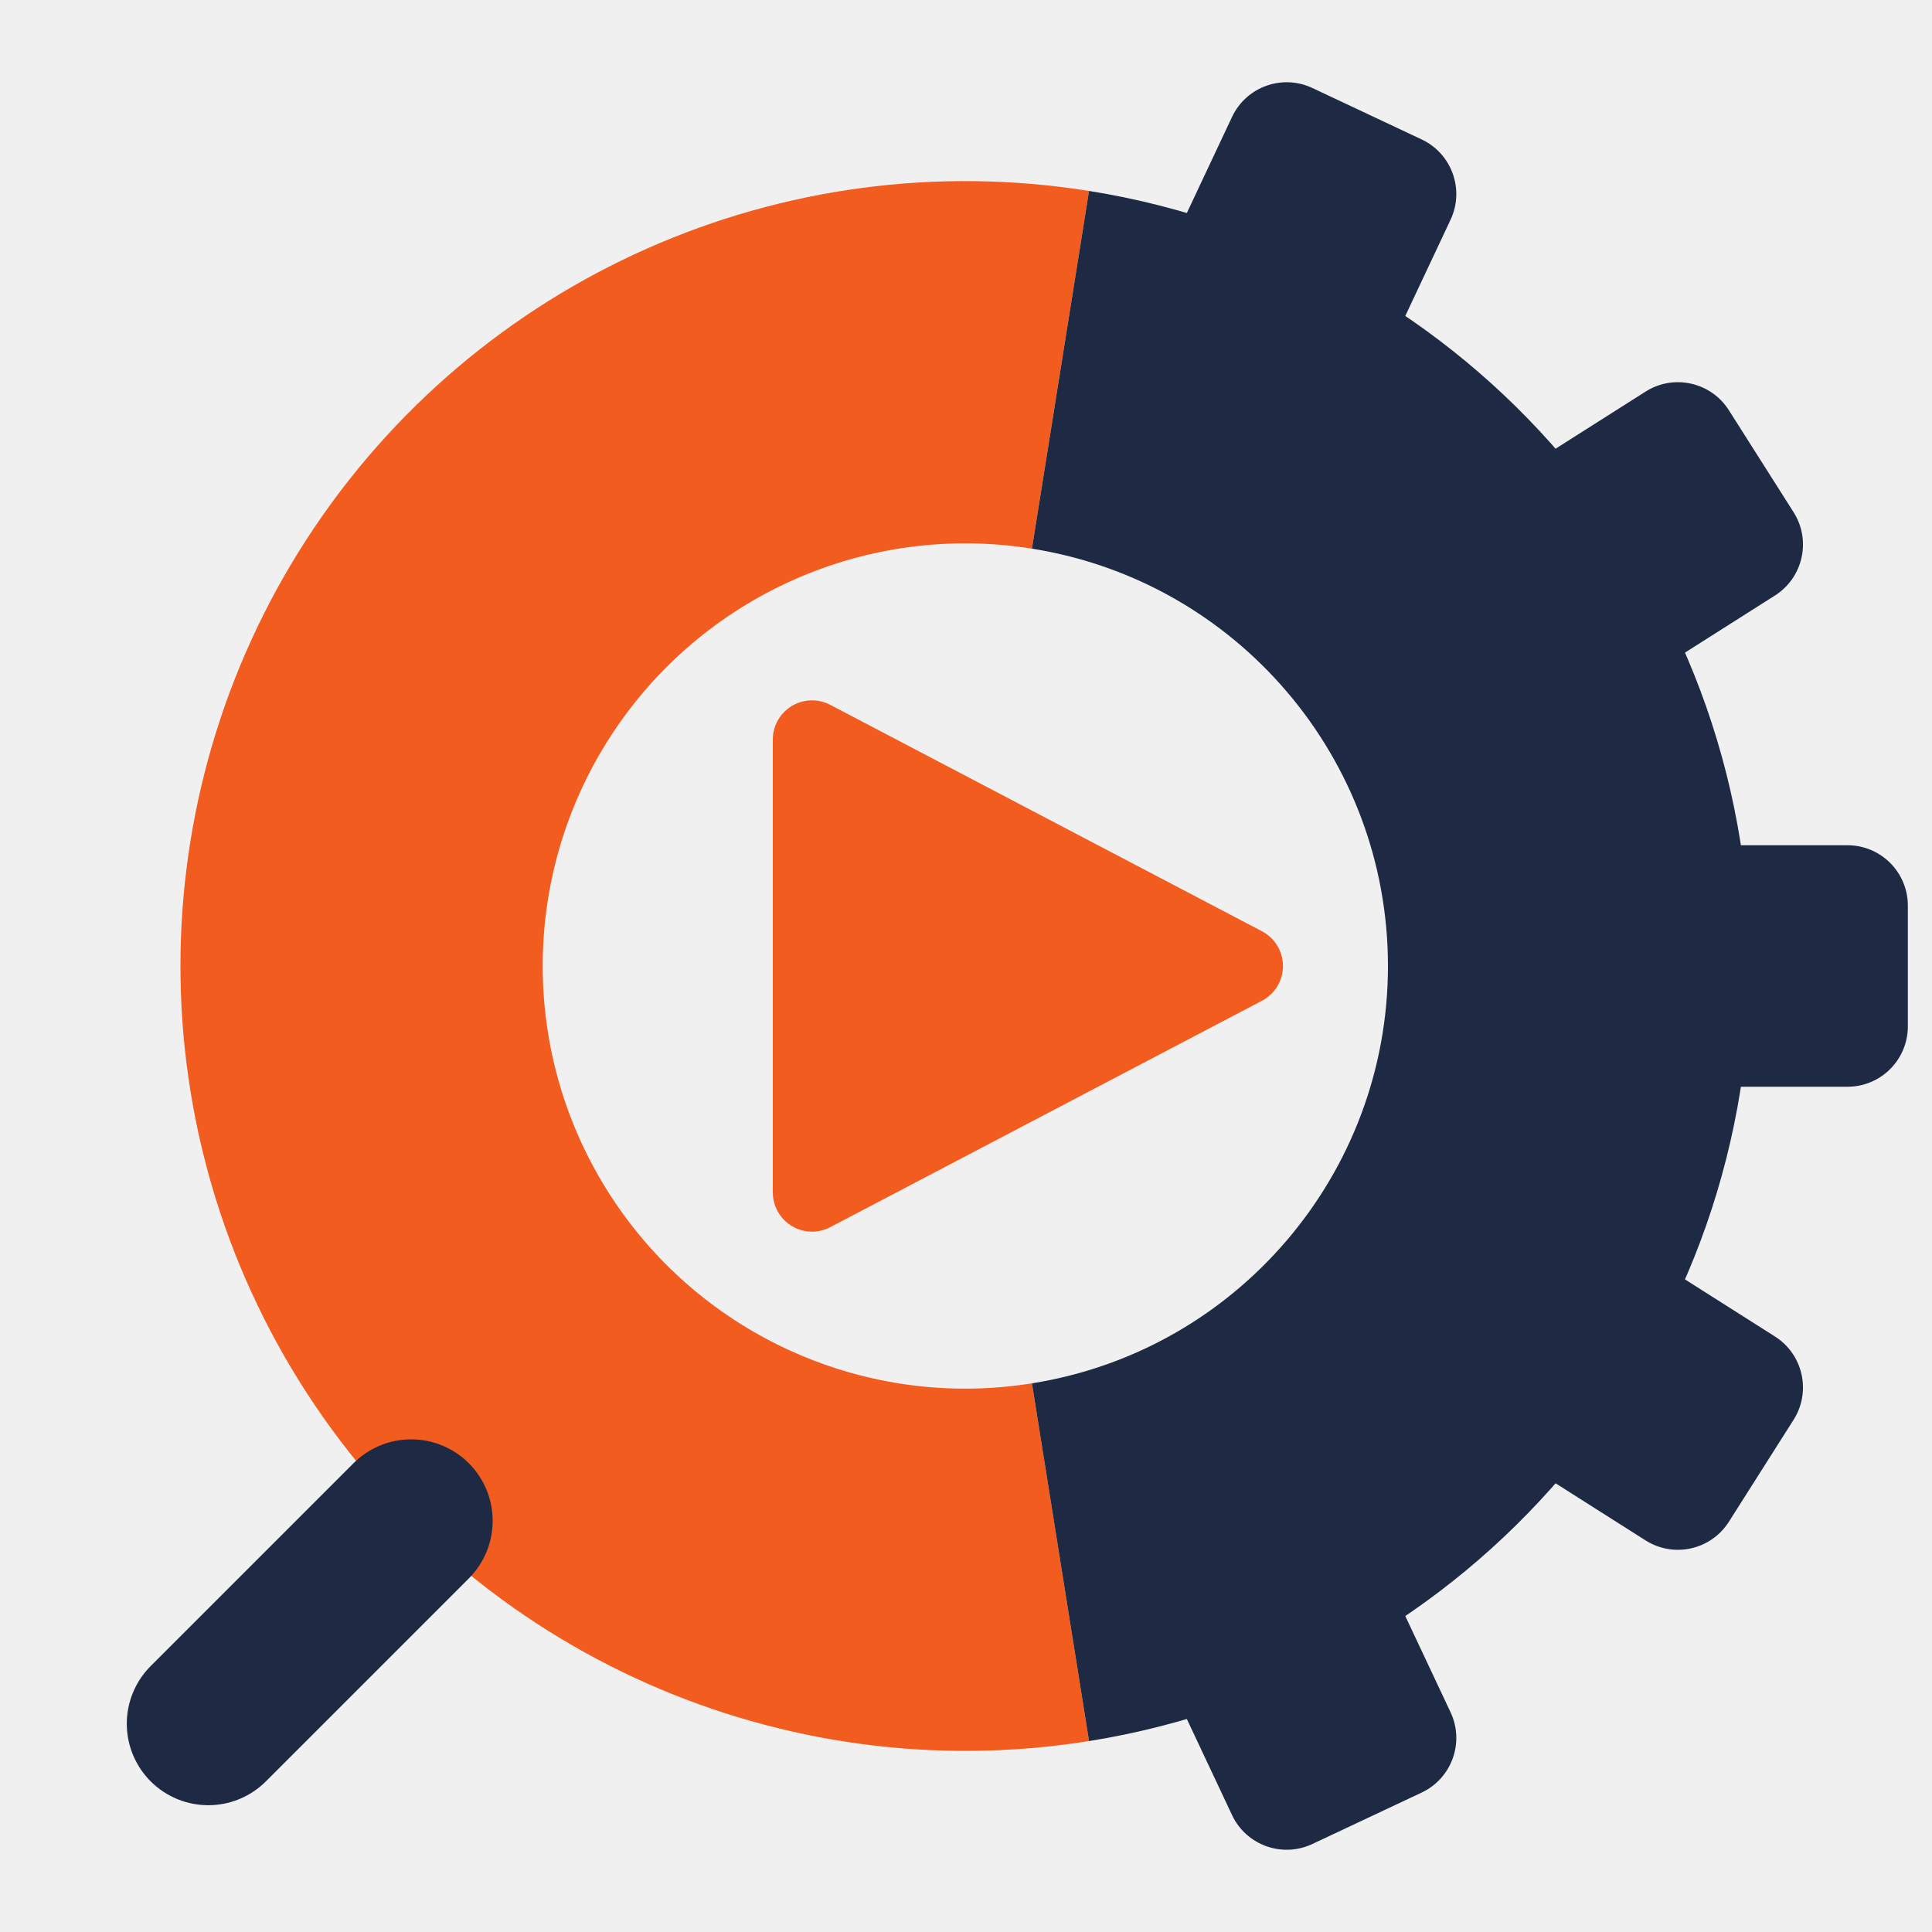
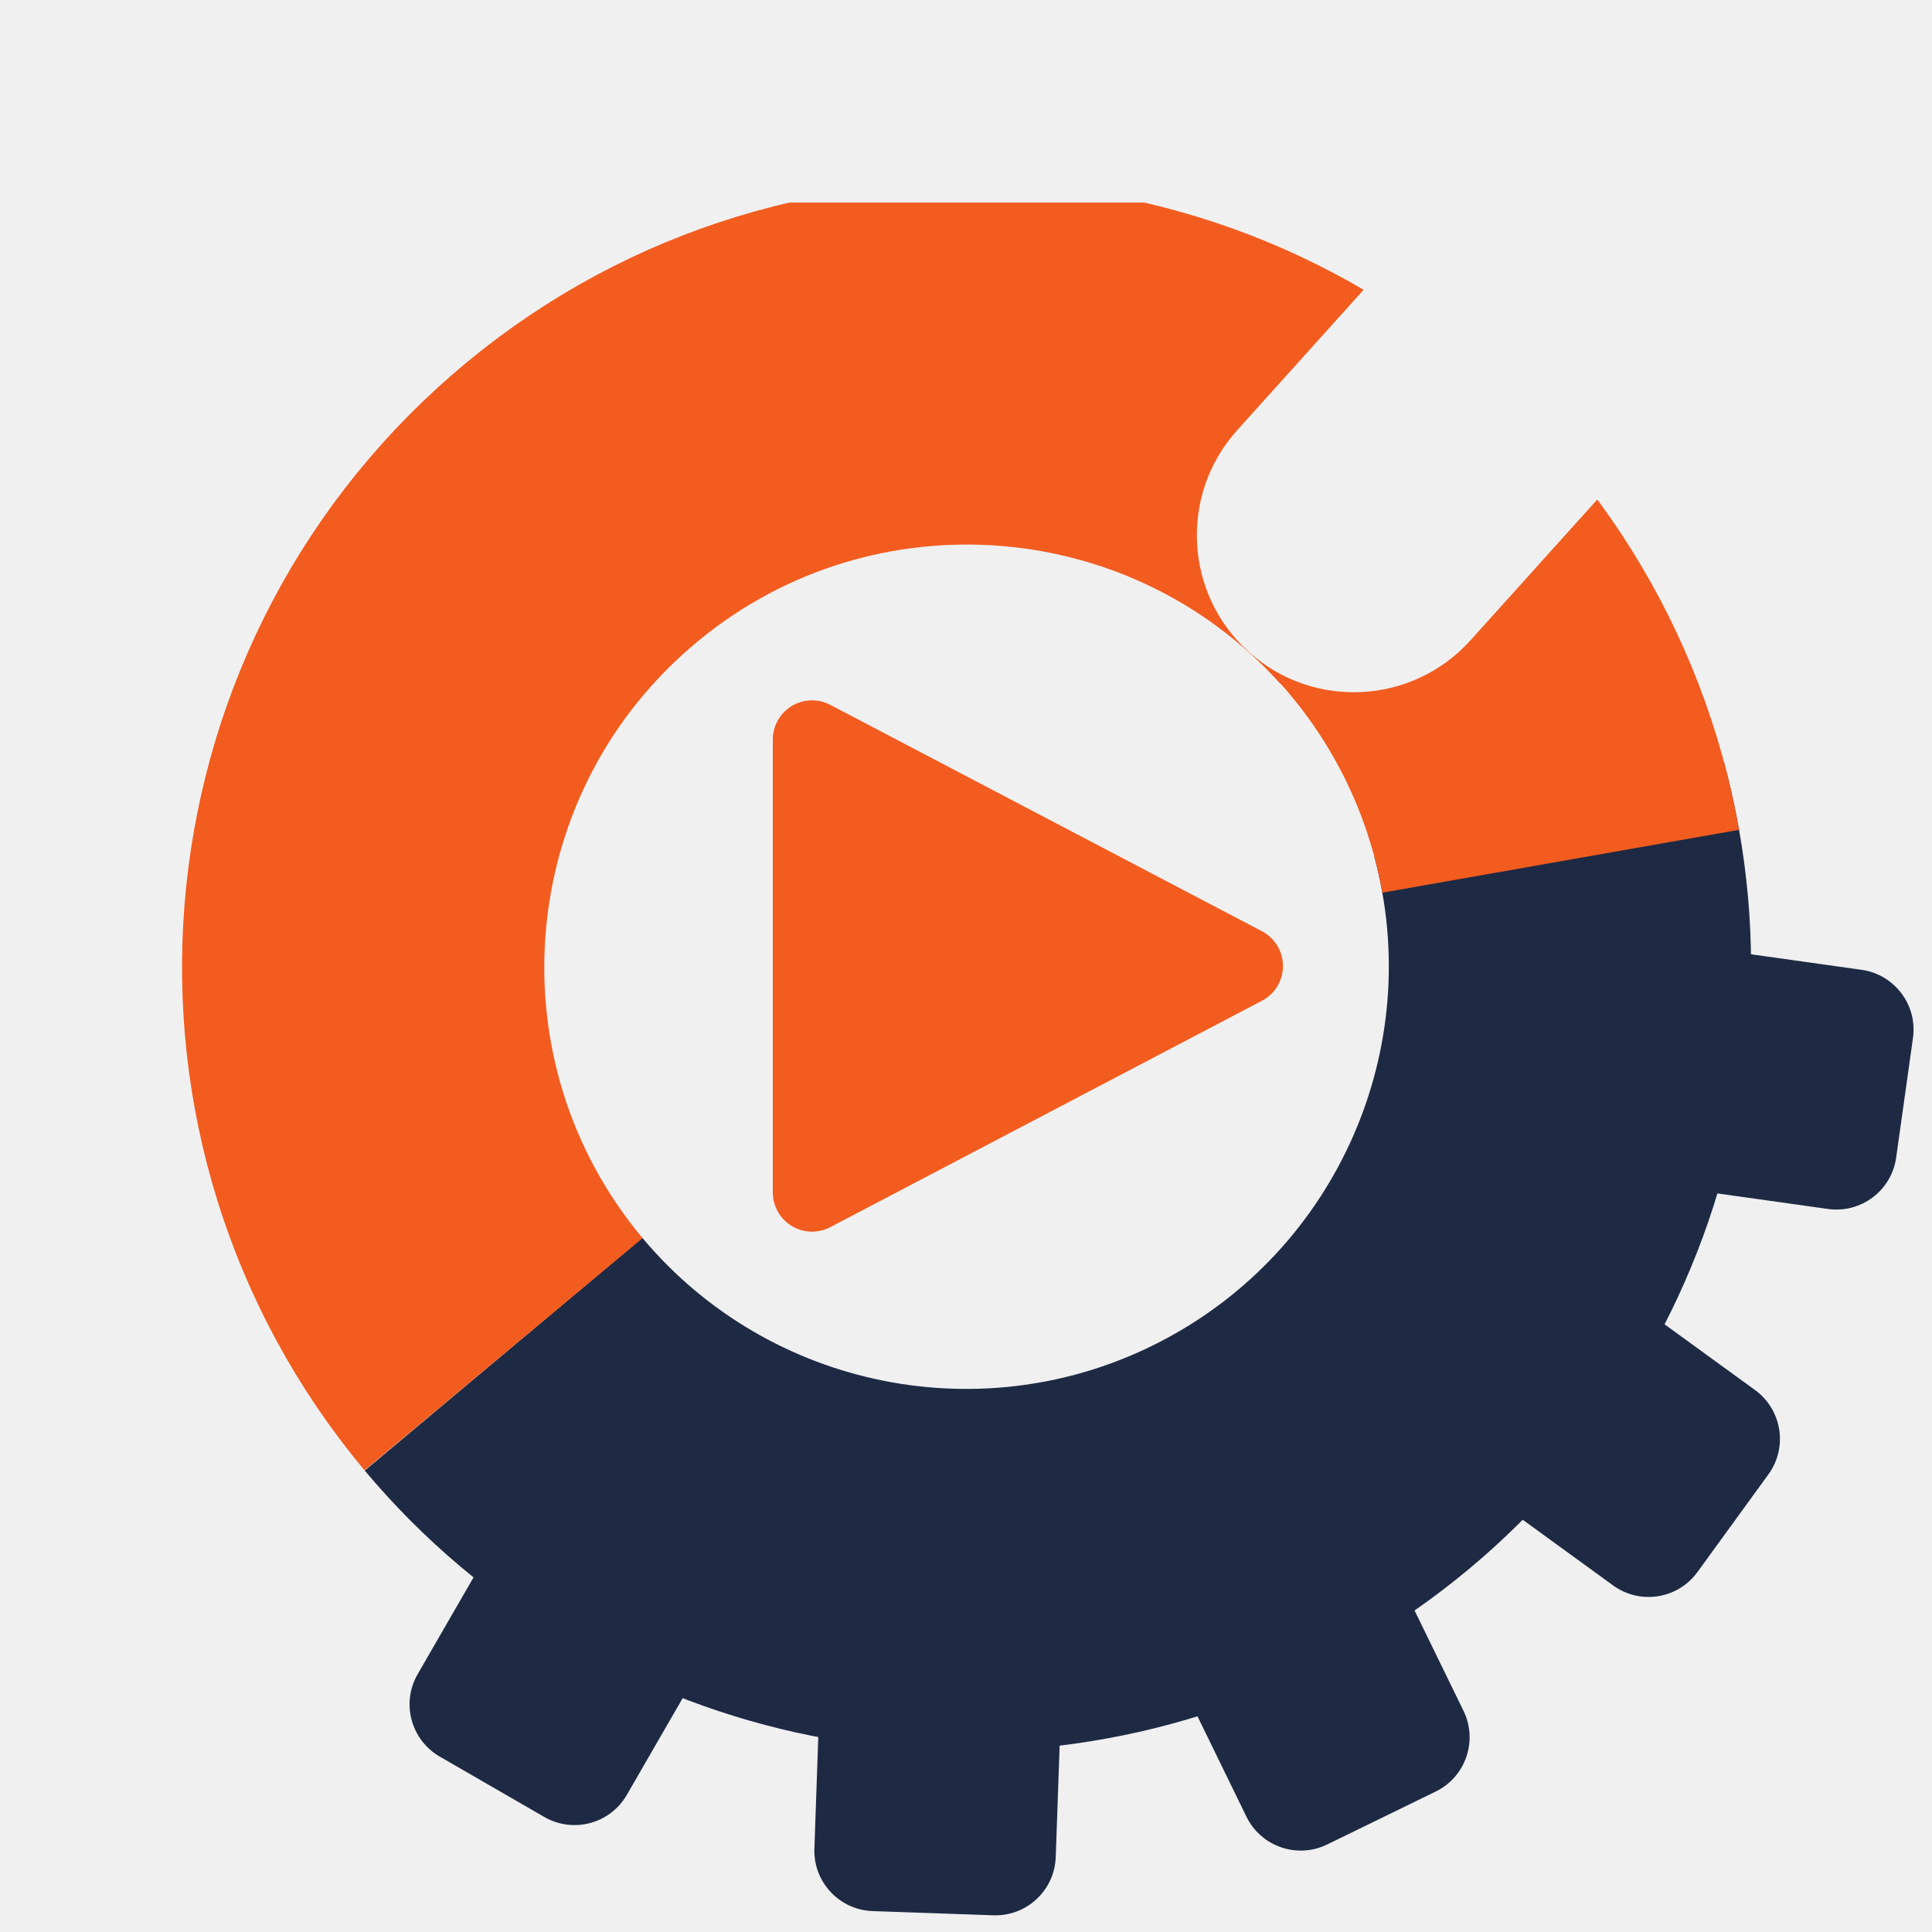
<svg xmlns="http://www.w3.org/2000/svg" viewBox="0 0 64 64">
-   <path d="M 35.13 51.75 A 20 20 0 1 1 35.13 12.25" fill="none" stroke="#F25C1F" stroke-width="12" stroke-linecap="butt" />
-   <path d="M 35.13 12.25 A 20 20 0 0 1 35.13 51.75" fill="none" stroke="#1E2A44" stroke-width="12" stroke-linecap="butt" />
-   <rect x="-4" y="-5.2" width="8" height="10" rx="2" fill="#1E2A44" transform="translate(43.24 8.11) rotate(205.2)" />
-   <rect x="-4" y="-5.2" width="8" height="10" rx="2" fill="#1E2A44" transform="translate(54.29 17.85) rotate(237.6)" />
-   <rect x="-4" y="-5.2" width="8" height="10" rx="2" fill="#1E2A44" transform="translate(58.4 32) rotate(270)" />
-   <rect x="-4" y="-5.2" width="8" height="10" rx="2" fill="#1E2A44" transform="translate(54.29 46.15) rotate(302.4)" />
-   <rect x="-4" y="-5.2" width="8" height="10" rx="2" fill="#1E2A44" transform="translate(43.24 55.89) rotate(334.8)" />
+   <defs>
+     <mask id="ffJaw">
+       <rect width="64" height="64" fill="#fff" />
+       <rect x="14" y="-5.2" width="28" height="10.4" rx="5.2" fill="#000" transform="translate(32 32) rotate(312)" />
+     </mask>
+   </defs>
+   <g mask="url(#ffJaw)">
+     <path d="M 51.32 26.82 A 20 20 0 0 1 16.68 44.86" fill="none" stroke="#1E2A44" stroke-width="12" stroke-linecap="butt" />
+     <rect x="-4" y="-5" width="8" height="10" rx="2" fill="#1E2A44" transform="translate(58.14 35.67) rotate(-82)" />
+     <rect x="-4" y="-5" width="8" height="10" rx="2" fill="#1E2A44" transform="translate(53.36 47.52) rotate(-54)" />
+     <rect x="-4" y="-5" width="8" height="10" rx="2" fill="#1E2A44" transform="translate(43.57 55.73) rotate(-26)" />
+     <rect x="-4" y="-5" width="8" height="10" rx="2" fill="#1E2A44" transform="translate(31.08 58.38) rotate(2)" />
+     <rect x="-4" y="-5" width="8" height="10" rx="2" fill="#1E2A44" transform="translate(18.8 54.86) rotate(30)" />
+     <path d="M 16.68 44.86 A 20 20 0 0 1 46.86 18.62" fill="none" stroke="#F25C1F" stroke-width="12" stroke-linecap="butt" />
+     <path d="M 43.76 15.82 A 20 20 0 0 1 51.7 28.53" fill="none" stroke="#F25C1F" stroke-width="12" stroke-linecap="butt" />
+   </g>
  <path d="M26.9 24.5 L26.9 39.5 L41.2 32 Z" fill="#F25C1F" stroke="#F25C1F" stroke-width="2.6" stroke-linejoin="round" stroke-linecap="round" />
-   <path d="M13.62 50.38 L6.9 57.1" fill="none" stroke="#1E2A44" stroke-width="5.4" stroke-linecap="round" />
</svg>
